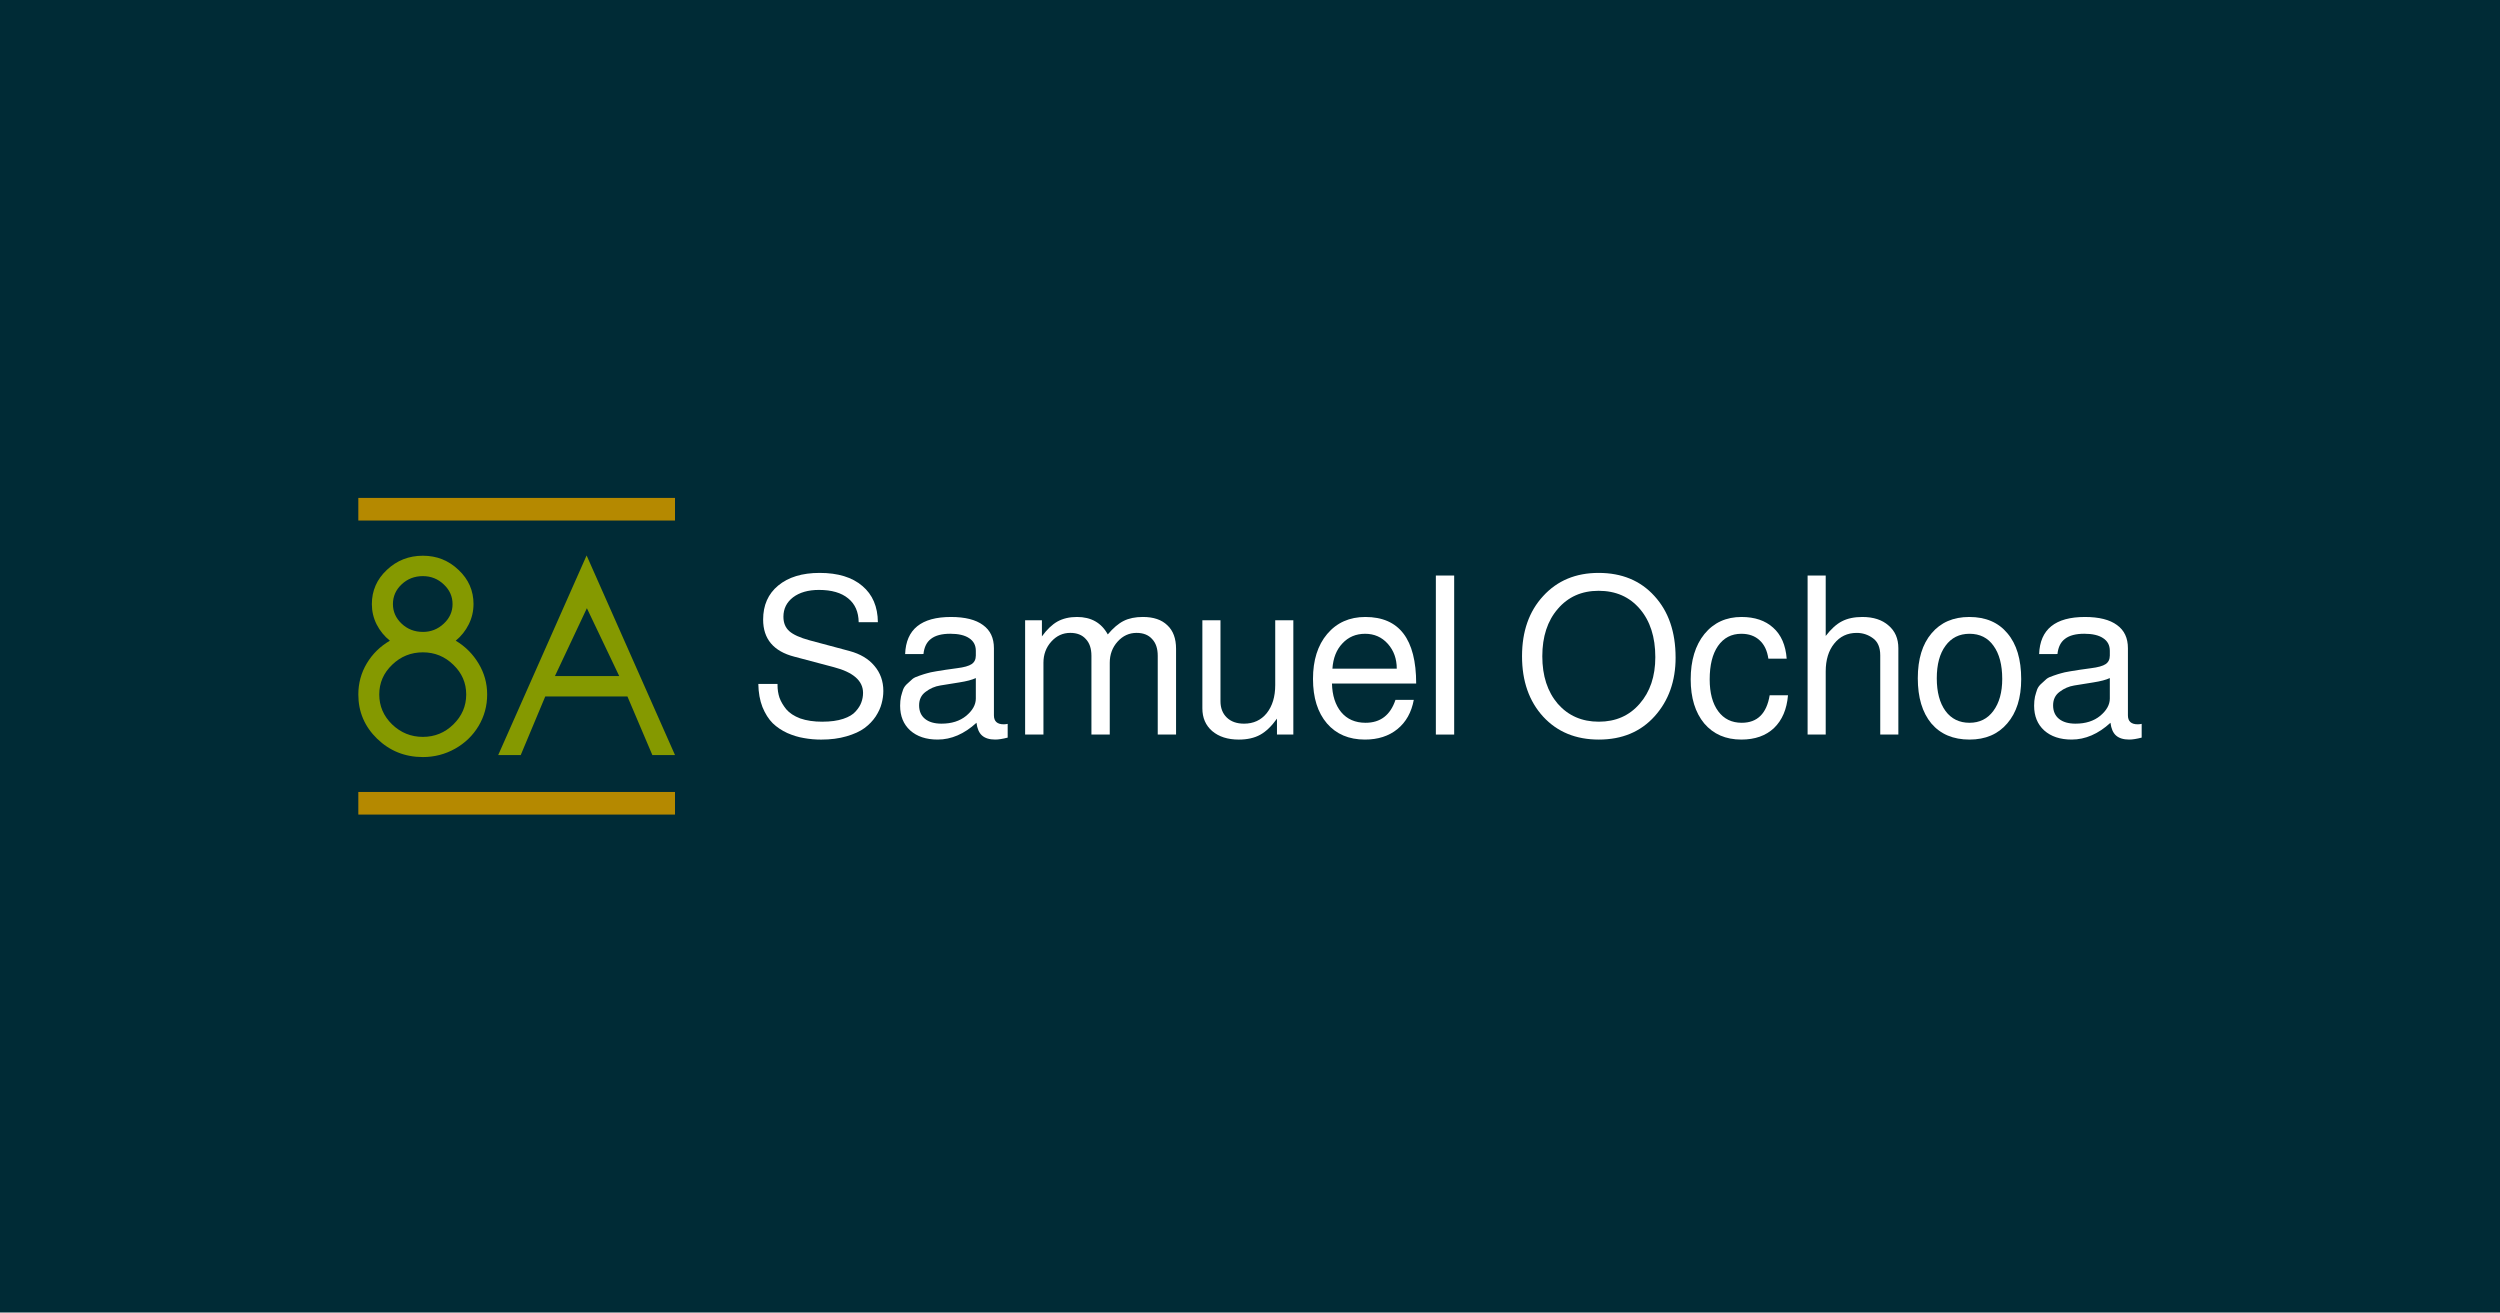
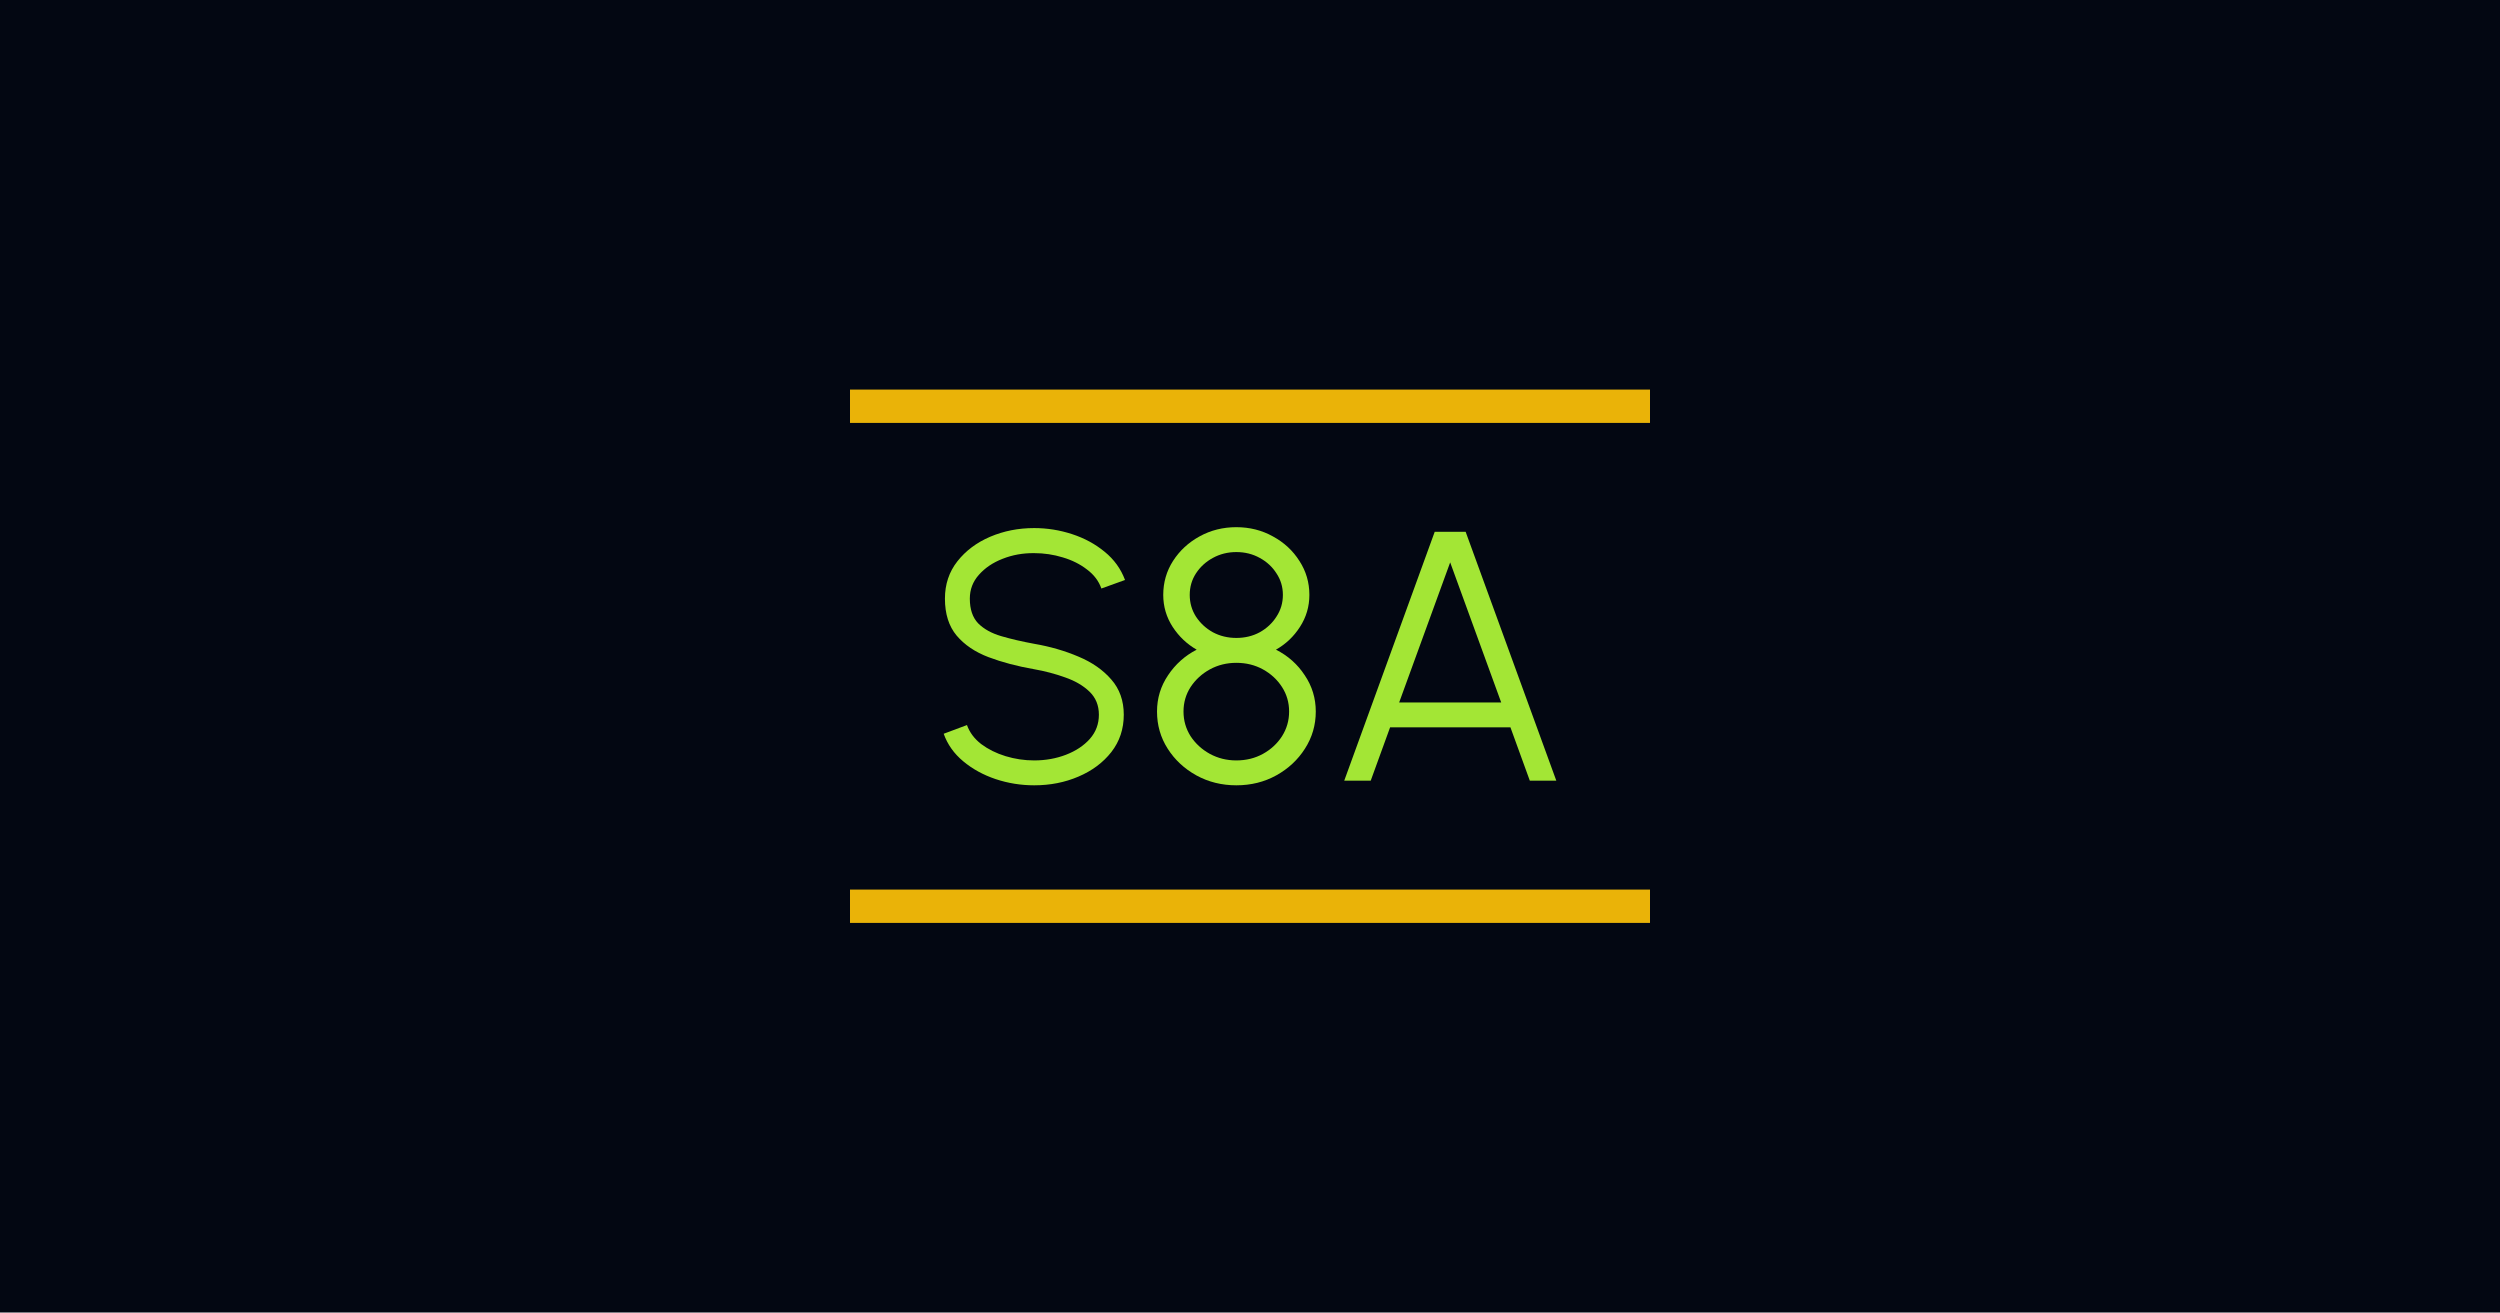
<svg xmlns="http://www.w3.org/2000/svg" width="1200" height="630" viewBox="0 0 317.5 166.688" version="1.1" id="svg8">
-   <defs id="defs2" />
+   <defs id="defs2">
+     <rect x="153.283" y="380.471" width="967.553" height="200.874" id="rect1509" />
+     <rect x="352.776" y="194.14" width="394.047" height="208.441" id="rect1397" />
+   </defs>
  <g id="layer1" transform="translate(0,-130.3125)">
-     <rect style="opacity:1;fill:#002b36;fill-opacity:1;stroke:none;stroke-width:0.529;stroke-miterlimit:4;stroke-dasharray:none" id="rect10" width="317.5" height="166.687" x="0" y="130.312" />
-     <g id="g187" transform="translate(46.02182,-139.5794)">
-       <g id="g234" transform="translate(-4.482244,82.16435)">
-         <path d="m 62.914,279.382 q 1.551,0 2.632,-0.36 1.081,-0.36 1.579,-0.942 0.526,-0.582 0.72,-1.136 0.222,-0.582 0.222,-1.219 0,-2.3 -3.712,-3.269 l -5.015,-1.33 q -3.962,-1.025 -3.962,-4.71 0,-2.743 1.912,-4.322 1.939,-1.607 5.264,-1.607 3.491,0 5.43,1.662 1.939,1.635 1.967,4.599 h -2.438 q -0.028,-1.967 -1.33,-3.02 -1.302,-1.08 -3.712,-1.08 -2.05,0 -3.297,0.942 -1.219,0.942 -1.219,2.466 0,1.164 0.748,1.829 0.748,0.665 2.577,1.164 l 5.07,1.358 q 2.05,0.554 3.158,1.884 1.136,1.33 1.136,3.186 0,0.803 -0.222,1.607 -0.194,0.776 -0.748,1.635 -0.554,0.831 -1.413,1.468 -0.859,0.637 -2.3,1.053 -1.413,0.416 -3.214,0.416 -1.136,0 -2.189,-0.194 -1.025,-0.166 -2.106,-0.637 -1.08,-0.499 -1.856,-1.247 -0.776,-0.776 -1.302,-2.05 -0.499,-1.274 -0.526,-2.937 h 2.438 v 0.139 q 0,0.859 0.249,1.607 0.277,0.748 0.859,1.468 0.61,0.72 1.773,1.164 1.191,0.416 2.826,0.416 z" style="font-style:normal;font-variant:normal;font-weight:normal;font-stretch:normal;font-size:22.578px;line-height:1.25;font-family:FreeSans;-inkscape-font-specification:FreeSans;letter-spacing:0px;word-spacing:0px;fill:#ffffff;fill-opacity:1;stroke:none;stroke-width:0.265" id="path3747" />
-         <path d="m 73.413,270.794 q 0.166,-4.71 5.818,-4.71 2.687,0 4.073,1.025 1.385,0.997 1.385,2.937 v 8.533 q 0,1.136 1.247,1.136 0.249,0 0.499,-0.056 v 1.745 q -0.97,0.249 -1.579,0.249 -1.108,0 -1.69,-0.526 -0.554,-0.499 -0.693,-1.607 -2.327,2.133 -4.932,2.133 -2.189,0 -3.491,-1.164 -1.274,-1.164 -1.274,-3.131 0,-0.637 0.111,-1.164 0.139,-0.526 0.277,-0.914 0.166,-0.416 0.554,-0.748 0.388,-0.36 0.637,-0.582 0.277,-0.222 0.887,-0.416 0.637,-0.222 0.97,-0.305 0.332,-0.111 1.164,-0.249 0.831,-0.139 1.219,-0.194 0.388,-0.056 1.385,-0.194 1.358,-0.166 1.884,-0.526 0.526,-0.36 0.526,-1.081 v -0.61 q 0,-1.053 -0.859,-1.607 -0.831,-0.554 -2.383,-0.554 -1.607,0 -2.438,0.637 -0.831,0.61 -0.97,1.939 z m 4.627,8.838 q 1.912,0 3.131,-0.997 1.219,-1.025 1.219,-2.189 v -2.604 q -0.693,0.332 -2.106,0.554 -1.385,0.222 -2.41,0.388 -1.025,0.166 -1.856,0.803 -0.831,0.61 -0.831,1.718 0,1.108 0.748,1.718 0.748,0.61 2.106,0.61 z" style="font-style:normal;font-variant:normal;font-weight:normal;font-stretch:normal;font-size:22.578px;line-height:1.25;font-family:FreeSans;-inkscape-font-specification:FreeSans;letter-spacing:0px;word-spacing:0px;fill:#ffffff;fill-opacity:1;stroke:none;stroke-width:0.265" id="path3749" />
-         <path d="m 88.65,266.499 h 2.133 v 2.05 q 0.942,-1.302 1.967,-1.884 1.053,-0.582 2.493,-0.582 2.687,0 3.906,2.216 1.025,-1.219 2.022,-1.718 0.997,-0.499 2.438,-0.499 2.022,0 3.103,1.053 1.108,1.025 1.108,2.992 v 10.888 h -2.327 v -10.002 q 0,-1.385 -0.72,-2.133 -0.693,-0.776 -1.967,-0.776 -1.413,0 -2.41,1.108 -0.997,1.108 -0.997,2.687 v 9.115 h -2.327 v -10.002 q 0,-1.385 -0.72,-2.133 -0.693,-0.776 -1.967,-0.776 -1.413,0 -2.41,1.108 -0.997,1.108 -0.997,2.687 v 9.115 h -2.327 z" style="font-style:normal;font-variant:normal;font-weight:normal;font-stretch:normal;font-size:22.578px;line-height:1.25;font-family:FreeSans;-inkscape-font-specification:FreeSans;letter-spacing:0px;word-spacing:0px;fill:#ffffff;fill-opacity:1;stroke:none;stroke-width:0.265" id="path3751" />
-         <path d="m 122.714,281.017 h -2.078 v -2.022 q -1.025,1.441 -2.133,2.05 -1.108,0.61 -2.715,0.61 -2.106,0 -3.38,-1.081 -1.247,-1.081 -1.247,-2.881 v -11.193 h 2.3 v 10.279 q 0,1.302 0.803,2.078 0.803,0.776 2.189,0.776 1.801,0 2.881,-1.33 1.08,-1.358 1.08,-3.574 v -8.228 h 2.3 z" style="font-style:normal;font-variant:normal;font-weight:normal;font-stretch:normal;font-size:22.578px;line-height:1.25;font-family:FreeSans;-inkscape-font-specification:FreeSans;letter-spacing:0px;word-spacing:0px;fill:#ffffff;fill-opacity:1;stroke:none;stroke-width:0.265" id="path3753" />
-         <path d="m 138.315,274.534 h -10.694 q 0.056,2.272 1.164,3.629 1.136,1.358 3.103,1.358 2.826,0 3.796,-2.909 h 2.327 q -0.443,2.383 -2.078,3.712 -1.635,1.33 -4.128,1.33 -3.048,0 -4.821,-2.05 -1.773,-2.078 -1.773,-5.652 0,-3.574 1.801,-5.707 1.829,-2.161 4.848,-2.161 6.455,0 6.455,8.45 z m -10.639,-1.884 h 8.173 q 0,-1.884 -1.136,-3.158 -1.136,-1.274 -2.881,-1.274 -1.745,0 -2.881,1.219 -1.136,1.191 -1.274,3.214 z" style="font-style:normal;font-variant:normal;font-weight:normal;font-stretch:normal;font-size:22.578px;line-height:1.25;font-family:FreeSans;-inkscape-font-specification:FreeSans;letter-spacing:0px;word-spacing:0px;fill:#ffffff;fill-opacity:1;stroke:none;stroke-width:0.265" id="path3755" />
-         <path d="m 143.141,260.82 v 20.197 h -2.327 v -20.197 z" style="font-style:normal;font-variant:normal;font-weight:normal;font-stretch:normal;font-size:22.578px;line-height:1.25;font-family:FreeSans;-inkscape-font-specification:FreeSans;letter-spacing:0px;word-spacing:0px;fill:#ffffff;fill-opacity:1;stroke:none;stroke-width:0.265" id="path3757" />
+     <rect style="opacity:1;fill:#030712;fill-opacity:1;stroke:none;stroke-width:0.529;stroke-miterlimit:4;stroke-dasharray:none" id="rect10" width="317.5" height="166.687" x="0" y="130.312" />
+     <g id="g1854" transform="translate(107.95,49.47705)">
+       <g aria-label="S8A" transform="matrix(0.2645833,0,0,0.2645833,-94.89338,87.22457)" id="text1395" style="font-size:170.667px;font-family:'Nimbus Sans';-inkscape-font-specification:'Nimbus Sans';white-space:pre;shape-inside:url(#rect1397);display:inline;fill:#030712;stroke:#ffff00">
+         <path d="m 447.057,352.804 q -9.557,0 -18.517,-2.987 -8.875,-2.987 -15.531,-8.533 -6.656,-5.547 -9.387,-13.227 l 11.179,-4.181 q 1.877,5.291 6.827,9.131 5.035,3.755 11.691,5.803 6.741,2.048 13.739,2.048 8.192,0 15.275,-2.731 7.083,-2.731 11.435,-7.595 4.352,-4.949 4.352,-11.605 0,-6.741 -4.523,-11.093 -4.523,-4.352 -11.691,-6.827 -7.083,-2.56 -14.848,-3.925 -12.203,-2.133 -21.931,-5.803 -9.643,-3.669 -15.275,-10.325 -5.632,-6.741 -5.632,-17.749 0,-10.325 5.973,-17.92 5.973,-7.595 15.701,-11.776 9.813,-4.181 21.163,-4.181 9.301,0 18.176,2.901 8.875,2.901 15.616,8.448 6.827,5.547 9.813,13.568 l -11.349,4.096 q -1.877,-5.376 -6.912,-9.131 -4.949,-3.84 -11.605,-5.803 -6.656,-2.048 -13.739,-2.048 -8.107,-0.085 -15.189,2.731 -6.997,2.731 -11.349,7.68 -4.352,4.864 -4.352,11.435 0,7.68 4.011,11.861 4.096,4.096 11.093,6.144 6.997,2.048 15.787,3.669 11.435,1.963 21.248,6.144 9.813,4.096 15.787,11.008 5.973,6.827 5.973,16.896 0,10.24 -5.973,17.92 -5.973,7.595 -15.787,11.776 -9.728,4.181 -21.248,4.181 z" style="font-family:Urbanist;-inkscape-font-specification:Urbanist;text-align:center;text-anchor:middle;fill:#a3e635;stroke:none" id="path1709" />
+         <path d="m 544.081,352.804 q -10.496,0 -19.2,-4.779 -8.619,-4.779 -13.739,-12.8 -5.12,-8.021 -5.12,-17.835 0,-9.557 5.291,-17.408 5.291,-7.936 13.739,-12.288 -6.997,-4.011 -11.52,-10.923 -4.523,-6.997 -4.523,-15.36 0,-8.96 4.693,-16.299 4.779,-7.424 12.715,-11.776 8.021,-4.437 17.664,-4.437 9.643,0 17.579,4.437 8.021,4.352 12.715,11.776 4.779,7.339 4.779,16.299 0,8.363 -4.523,15.36 -4.437,6.912 -11.52,10.923 8.619,4.352 13.824,12.288 5.291,7.851 5.291,17.408 0,9.728 -5.205,17.835 -5.12,8.021 -13.739,12.8 -8.619,4.779 -19.2,4.779 z m 0,-11.947 q 7.083,0 12.8,-3.157 5.717,-3.157 9.131,-8.448 3.413,-5.376 3.413,-11.861 0,-6.485 -3.413,-11.776 -3.413,-5.291 -9.131,-8.448 -5.717,-3.157 -12.8,-3.157 -6.912,0 -12.715,3.157 -5.717,3.157 -9.216,8.448 -3.413,5.291 -3.413,11.776 0,6.485 3.413,11.861 3.499,5.291 9.216,8.448 5.803,3.157 12.715,3.157 z m 0,-58.795 q 6.229,0 11.264,-2.731 5.035,-2.816 8.021,-7.509 3.072,-4.693 3.072,-10.411 0,-5.717 -3.072,-10.325 -2.987,-4.693 -8.021,-7.424 -5.035,-2.816 -11.264,-2.816 -6.144,0 -11.264,2.816 -5.035,2.731 -8.107,7.424 -2.987,4.608 -2.987,10.325 0,5.717 2.987,10.411 3.072,4.693 8.107,7.509 5.12,2.731 11.264,2.731 z" style="font-family:Urbanist;-inkscape-font-specification:Urbanist;text-align:center;text-anchor:middle;fill:#a3e635;stroke:none" id="path1711" />
+         <path d="m 639.314,231.118 h 14.848 l 43.52,119.467 h -12.715 l -9.301,-25.6 h -57.771 l -9.301,25.6 h -12.715 z m -17.067,81.92 h 48.981 l -24.491,-67.243 z" style="font-family:Urbanist;-inkscape-font-specification:Urbanist;text-align:center;text-anchor:middle;fill:#a3e635;stroke:none" id="path1713" />
      </g>
-       <g id="g241" transform="translate(-5.862292,82.16435)">
-         <path d="m 172.642,271.237 q 0,4.488 -2.66,7.453 -2.66,2.964 -7.092,2.964 -4.377,0 -7.065,-2.909 -2.687,-2.937 -2.687,-7.674 0,-4.738 2.687,-7.647 2.687,-2.937 7.037,-2.937 4.433,0 7.092,2.937 2.687,2.937 2.687,7.813 z m -9.78,-8.478 q -3.214,0 -5.181,2.3 -1.967,2.272 -1.967,6.012 0,3.74 1.967,6.04 1.995,2.272 5.209,2.272 3.214,0 5.181,-2.272 1.995,-2.272 1.995,-5.929 0,-3.823 -1.967,-6.123 -1.967,-2.3 -5.236,-2.3 z" style="font-style:normal;font-variant:normal;font-weight:normal;font-stretch:normal;font-size:22.578px;line-height:1.25;font-family:FreeSans;-inkscape-font-specification:FreeSans;letter-spacing:0px;word-spacing:0px;fill:#ffffff;fill-opacity:1;stroke:none;stroke-width:0.265" id="path3759" />
-         <path d="m 186.75,271.376 h -2.327 q -0.222,-1.524 -1.108,-2.327 -0.887,-0.831 -2.327,-0.831 -1.884,0 -2.964,1.551 -1.053,1.524 -1.053,4.239 0,2.577 1.08,4.045 1.081,1.468 2.992,1.468 2.964,0 3.546,-3.491 h 2.327 q -0.222,2.66 -1.773,4.156 -1.551,1.468 -4.156,1.468 -2.964,0 -4.71,-2.05 -1.718,-2.078 -1.718,-5.596 0,-3.602 1.745,-5.763 1.773,-2.161 4.71,-2.161 2.521,0 4.017,1.358 1.524,1.358 1.718,3.934 z" style="font-style:normal;font-variant:normal;font-weight:normal;font-stretch:normal;font-size:22.578px;line-height:1.25;font-family:FreeSans;-inkscape-font-specification:FreeSans;letter-spacing:0px;word-spacing:0px;fill:#ffffff;fill-opacity:1;stroke:none;stroke-width:0.265" id="path3761" />
-         <path d="m 198.632,270.96 q 0,-1.524 -0.942,-2.189 -0.914,-0.665 -2.05,-0.665 -1.773,0 -2.854,1.358 -1.08,1.33 -1.08,3.546 v 8.007 h -2.3 v -20.197 h 2.3 v 7.674 q 1.025,-1.33 2.05,-1.856 1.053,-0.554 2.604,-0.554 2.106,0 3.325,1.081 1.247,1.053 1.247,2.881 v 10.971 h -2.3 z" style="font-style:normal;font-variant:normal;font-weight:normal;font-stretch:normal;font-size:22.578px;line-height:1.25;font-family:FreeSans;-inkscape-font-specification:FreeSans;letter-spacing:0px;word-spacing:0px;fill:#ffffff;fill-opacity:1;stroke:none;stroke-width:0.265" id="path3763" />
-         <path d="m 209.94,266.084 q 3.131,0 4.848,2.078 1.745,2.05 1.745,5.818 0,3.574 -1.773,5.624 -1.745,2.05 -4.793,2.05 -3.103,0 -4.848,-2.05 -1.718,-2.078 -1.718,-5.735 0,-3.657 1.745,-5.707 1.745,-2.078 4.793,-2.078 z m 0.028,2.133 q -1.939,0 -3.048,1.524 -1.108,1.496 -1.108,4.128 0,2.632 1.108,4.156 1.108,1.496 3.048,1.496 1.912,0 3.02,-1.496 1.136,-1.524 1.136,-4.073 0,-2.687 -1.108,-4.211 -1.081,-1.524 -3.048,-1.524 z" style="font-style:normal;font-variant:normal;font-weight:normal;font-stretch:normal;font-size:22.578px;line-height:1.25;font-family:FreeSans;-inkscape-font-specification:FreeSans;letter-spacing:0px;word-spacing:0px;fill:#ffffff;fill-opacity:1;stroke:none;stroke-width:0.265" id="path3765" />
-         <path d="m 218.811,270.794 q 0.166,-4.71 5.818,-4.71 2.687,0 4.073,1.025 1.385,0.997 1.385,2.937 v 8.533 q 0,1.136 1.247,1.136 0.249,0 0.499,-0.056 v 1.745 q -0.97,0.249 -1.579,0.249 -1.108,0 -1.69,-0.526 -0.554,-0.499 -0.693,-1.607 -2.327,2.133 -4.932,2.133 -2.189,0 -3.491,-1.164 -1.274,-1.164 -1.274,-3.131 0,-0.637 0.111,-1.164 0.139,-0.526 0.277,-0.914 0.166,-0.416 0.554,-0.748 0.388,-0.36 0.637,-0.582 0.277,-0.222 0.887,-0.416 0.637,-0.222 0.97,-0.305 0.332,-0.111 1.164,-0.249 0.831,-0.139 1.219,-0.194 0.388,-0.056 1.385,-0.194 1.358,-0.166 1.884,-0.526 0.526,-0.36 0.526,-1.081 v -0.61 q 0,-1.053 -0.859,-1.607 -0.831,-0.554 -2.383,-0.554 -1.607,0 -2.438,0.637 -0.831,0.61 -0.97,1.939 z m 4.627,8.838 q 1.912,0 3.131,-0.997 1.219,-1.025 1.219,-2.189 v -2.604 q -0.693,0.332 -2.106,0.554 -1.385,0.222 -2.41,0.388 -1.025,0.166 -1.856,0.803 -0.831,0.61 -0.831,1.718 0,1.108 0.748,1.718 0.748,0.61 2.106,0.61 z" style="font-style:normal;font-variant:normal;font-weight:normal;font-stretch:normal;font-size:22.578px;line-height:1.25;font-family:FreeSans;-inkscape-font-specification:FreeSans;letter-spacing:0px;word-spacing:0px;fill:#ffffff;fill-opacity:1;stroke:none;stroke-width:0.265" id="path3767" />
-       </g>
-       <g id="g52" transform="matrix(2.714286,0,0,2.714286,-3.386113,-429.9267)">
-         <g id="g44" transform="matrix(1,0,0,1.000021,0,-0.00577308)">
-           <path d="m 6.447,286.093 q 0,0.502 -0.223,0.949 -0.223,0.446 -0.608,0.763 0.67,0.403 1.067,1.067 0.403,0.664 0.403,1.451 0,0.8 -0.403,1.476 -0.403,0.67 -1.098,1.06 -0.695,0.391 -1.507,0.391 -1.253,0 -2.139,-0.856 -0.881,-0.856 -0.881,-2.071 0,-0.794 0.397,-1.457 0.397,-0.664 1.079,-1.06 -0.391,-0.316 -0.62,-0.763 -0.223,-0.446 -0.223,-0.949 0,-0.943 0.701,-1.6 0.701,-0.664 1.687,-0.664 0.974,0 1.668,0.664 0.701,0.657 0.701,1.6 z m -3.808,2.84 q -0.602,0.577 -0.602,1.389 0,0.812 0.602,1.401 0.608,0.583 1.439,0.583 0.831,0 1.426,-0.583 0.602,-0.589 0.602,-1.401 0,-0.812 -0.602,-1.389 -0.595,-0.583 -1.426,-0.583 -0.837,0 -1.439,0.583 z m 1.439,-1.538 q 0.564,0 0.974,-0.384 0.415,-0.384 0.415,-0.918 0,-0.533 -0.409,-0.918 -0.409,-0.391 -0.98,-0.391 -0.583,0 -0.992,0.384 -0.409,0.384 -0.409,0.924 0,0.533 0.409,0.918 0.409,0.384 0.992,0.384 z" style="font-weight:bold;font-size:12.7px;line-height:1.25;font-family:Sawasdee;-inkscape-font-specification:'Sawasdee Bold';letter-spacing:-0.238px;word-spacing:0px;fill:#859900;stroke-width:0.265" id="path31068" />
-           <path d="m 10.257,289.46 h 3.008 l -1.513,-3.175 z m -0.453,0.955 -1.147,2.741 H 7.603 l 4.136,-9.339 4.136,9.339 h -1.06 l -1.166,-2.741 z" style="font-weight:bold;font-size:12.7px;line-height:1.25;font-family:Sawasdee;-inkscape-font-specification:'Sawasdee Bold';letter-spacing:-0.238px;word-spacing:0px;fill:#859900;stroke-width:0.265" id="path31070" />
-           <rect style="opacity:1;fill:#b58900;fill-opacity:1;stroke:none;stroke-width:0.52;stroke-miterlimit:4;stroke-dasharray:none" id="rect927" width="14.817" height="1.058" x="1.058" y="281.125" />
-           <rect style="opacity:1;fill:#b58900;fill-opacity:1;stroke:none;stroke-width:0.52;stroke-miterlimit:4;stroke-dasharray:none" id="rect927-8" width="14.817" height="1.058" x="1.058" y="294.883" />
-         </g>
-       </g>
+       <path style="color:#000000;fill:#eab308;stroke-width:1.047;-inkscape-stroke:none" d="m 0,193.812 v 4.233 h 101.6 v -4.233 z" id="path1680" />
+       <path style="color:#000000;fill:#eab308;stroke-width:1.047;-inkscape-stroke:none" d="m 0,130.312 v 4.233 h 101.6 v -4.233 z" id="path1680-0" />
    </g>
  </g>
</svg>
